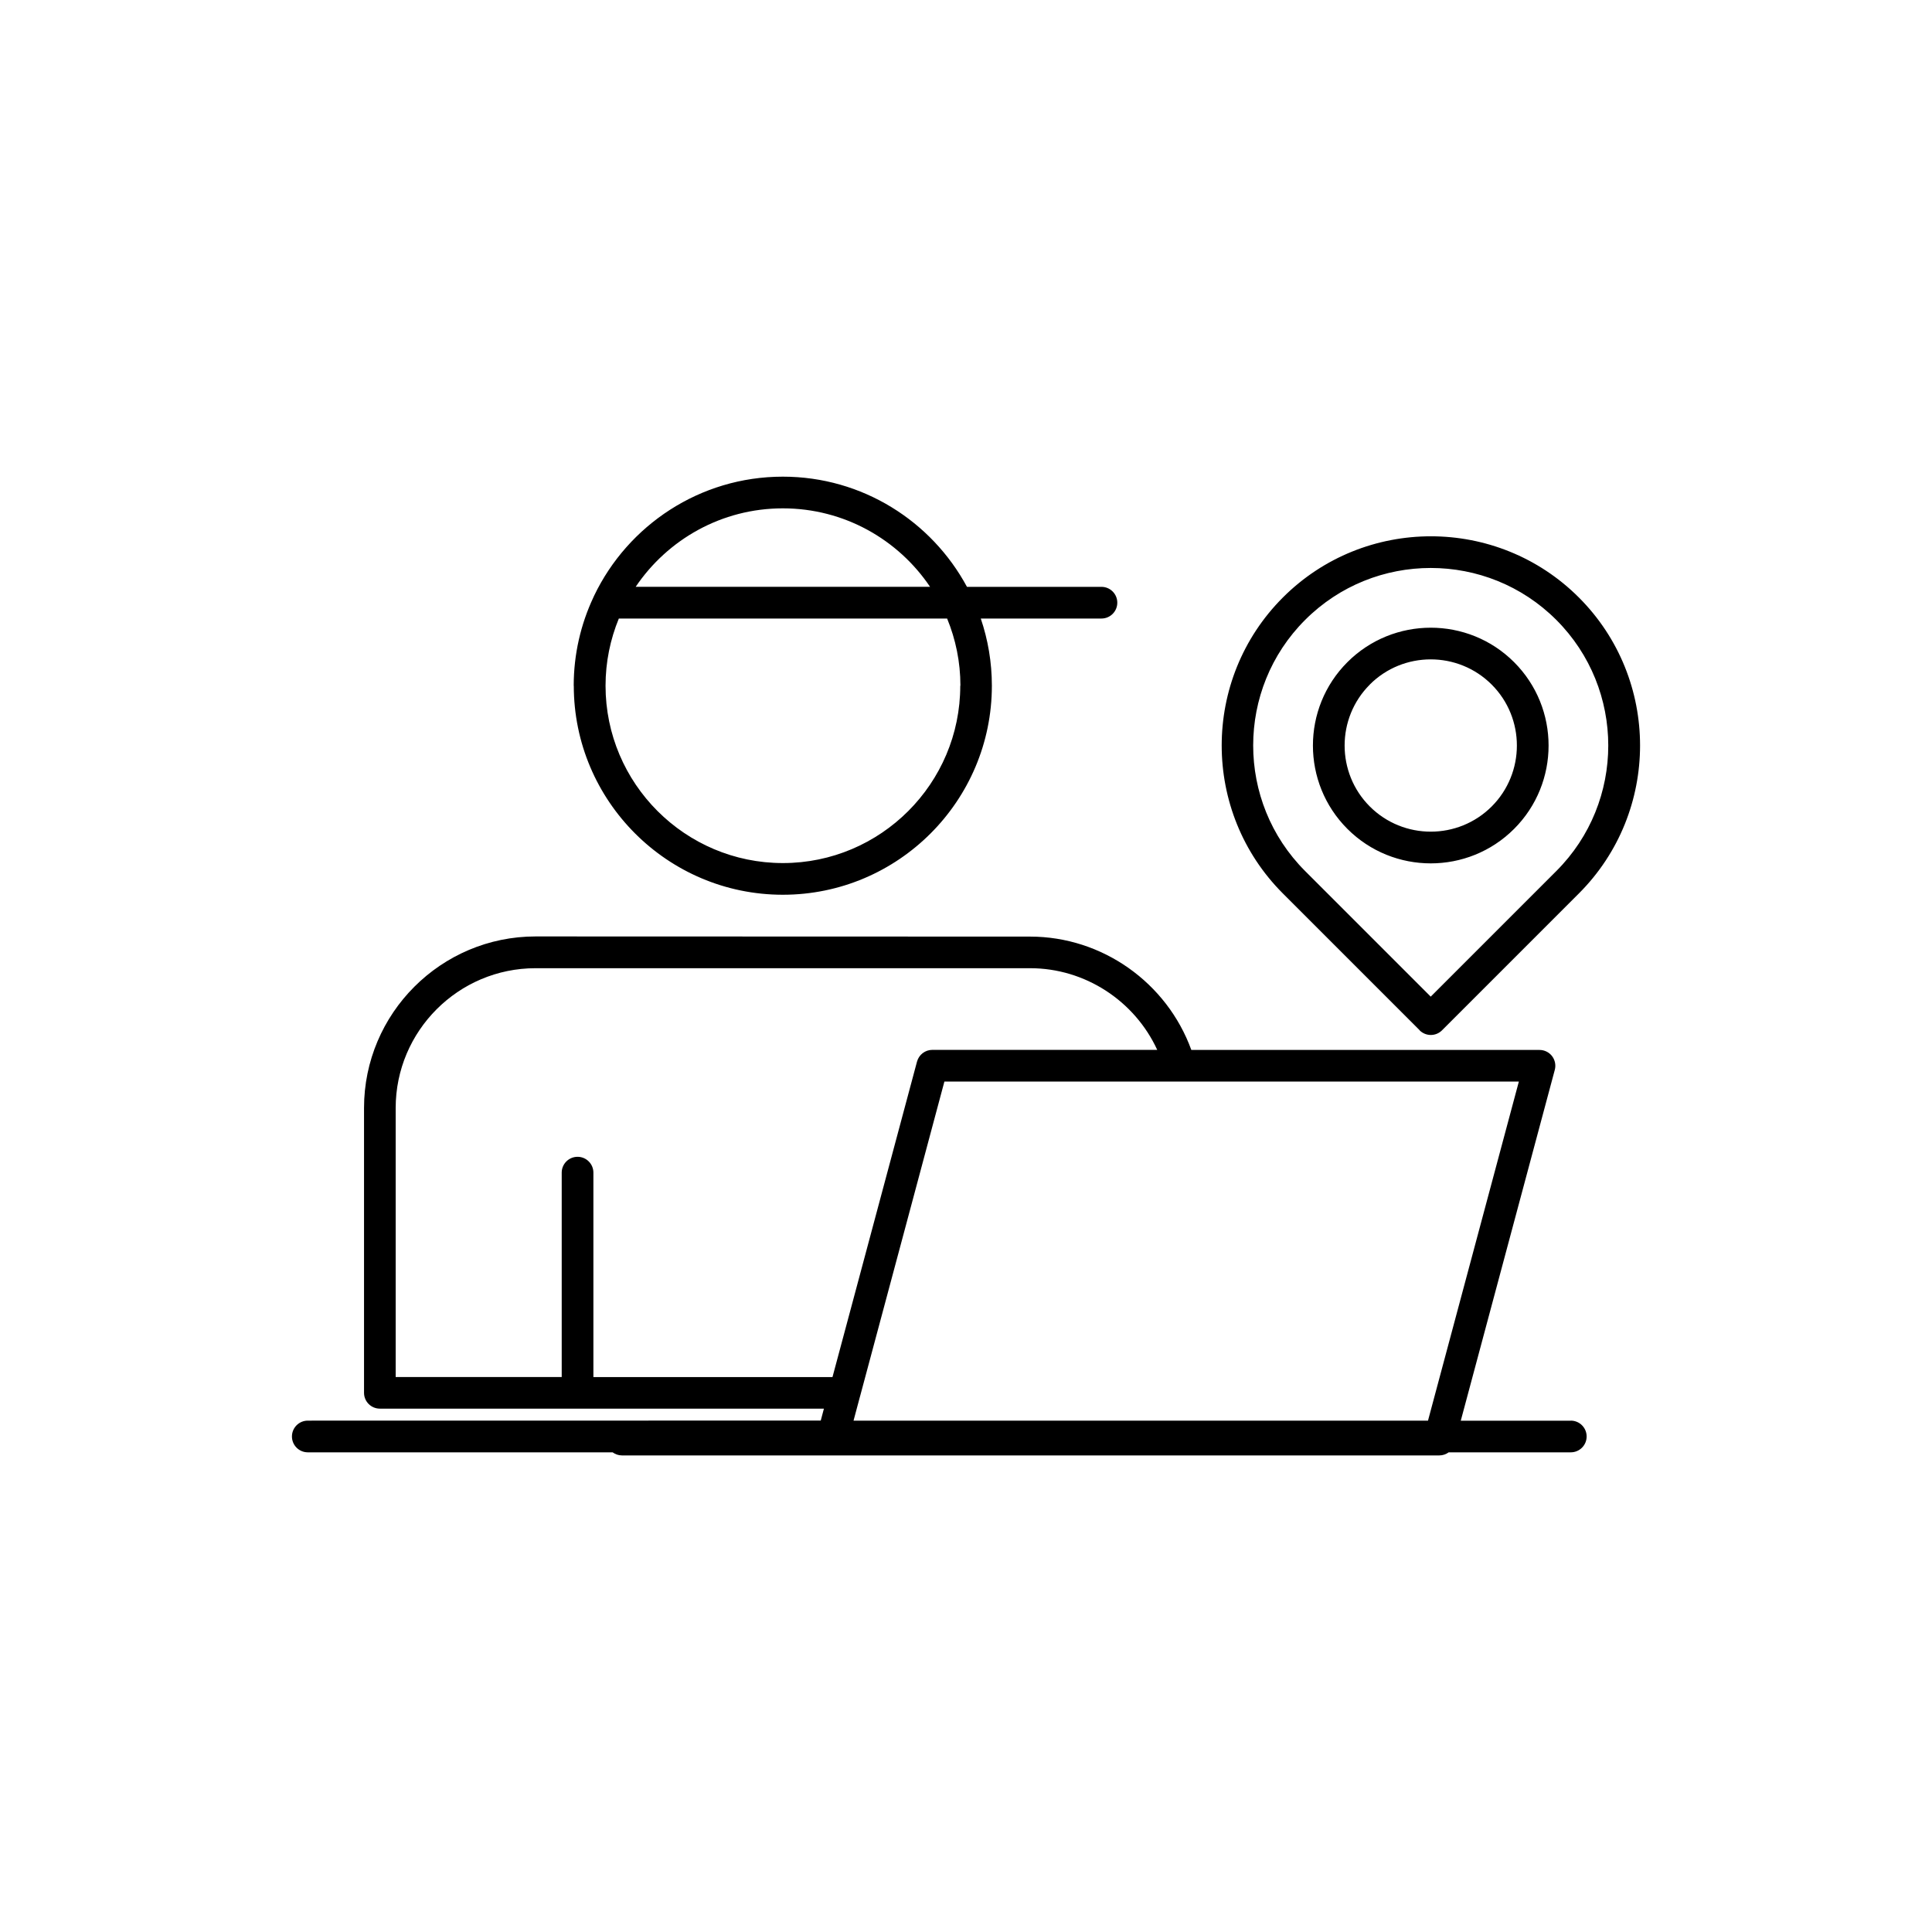
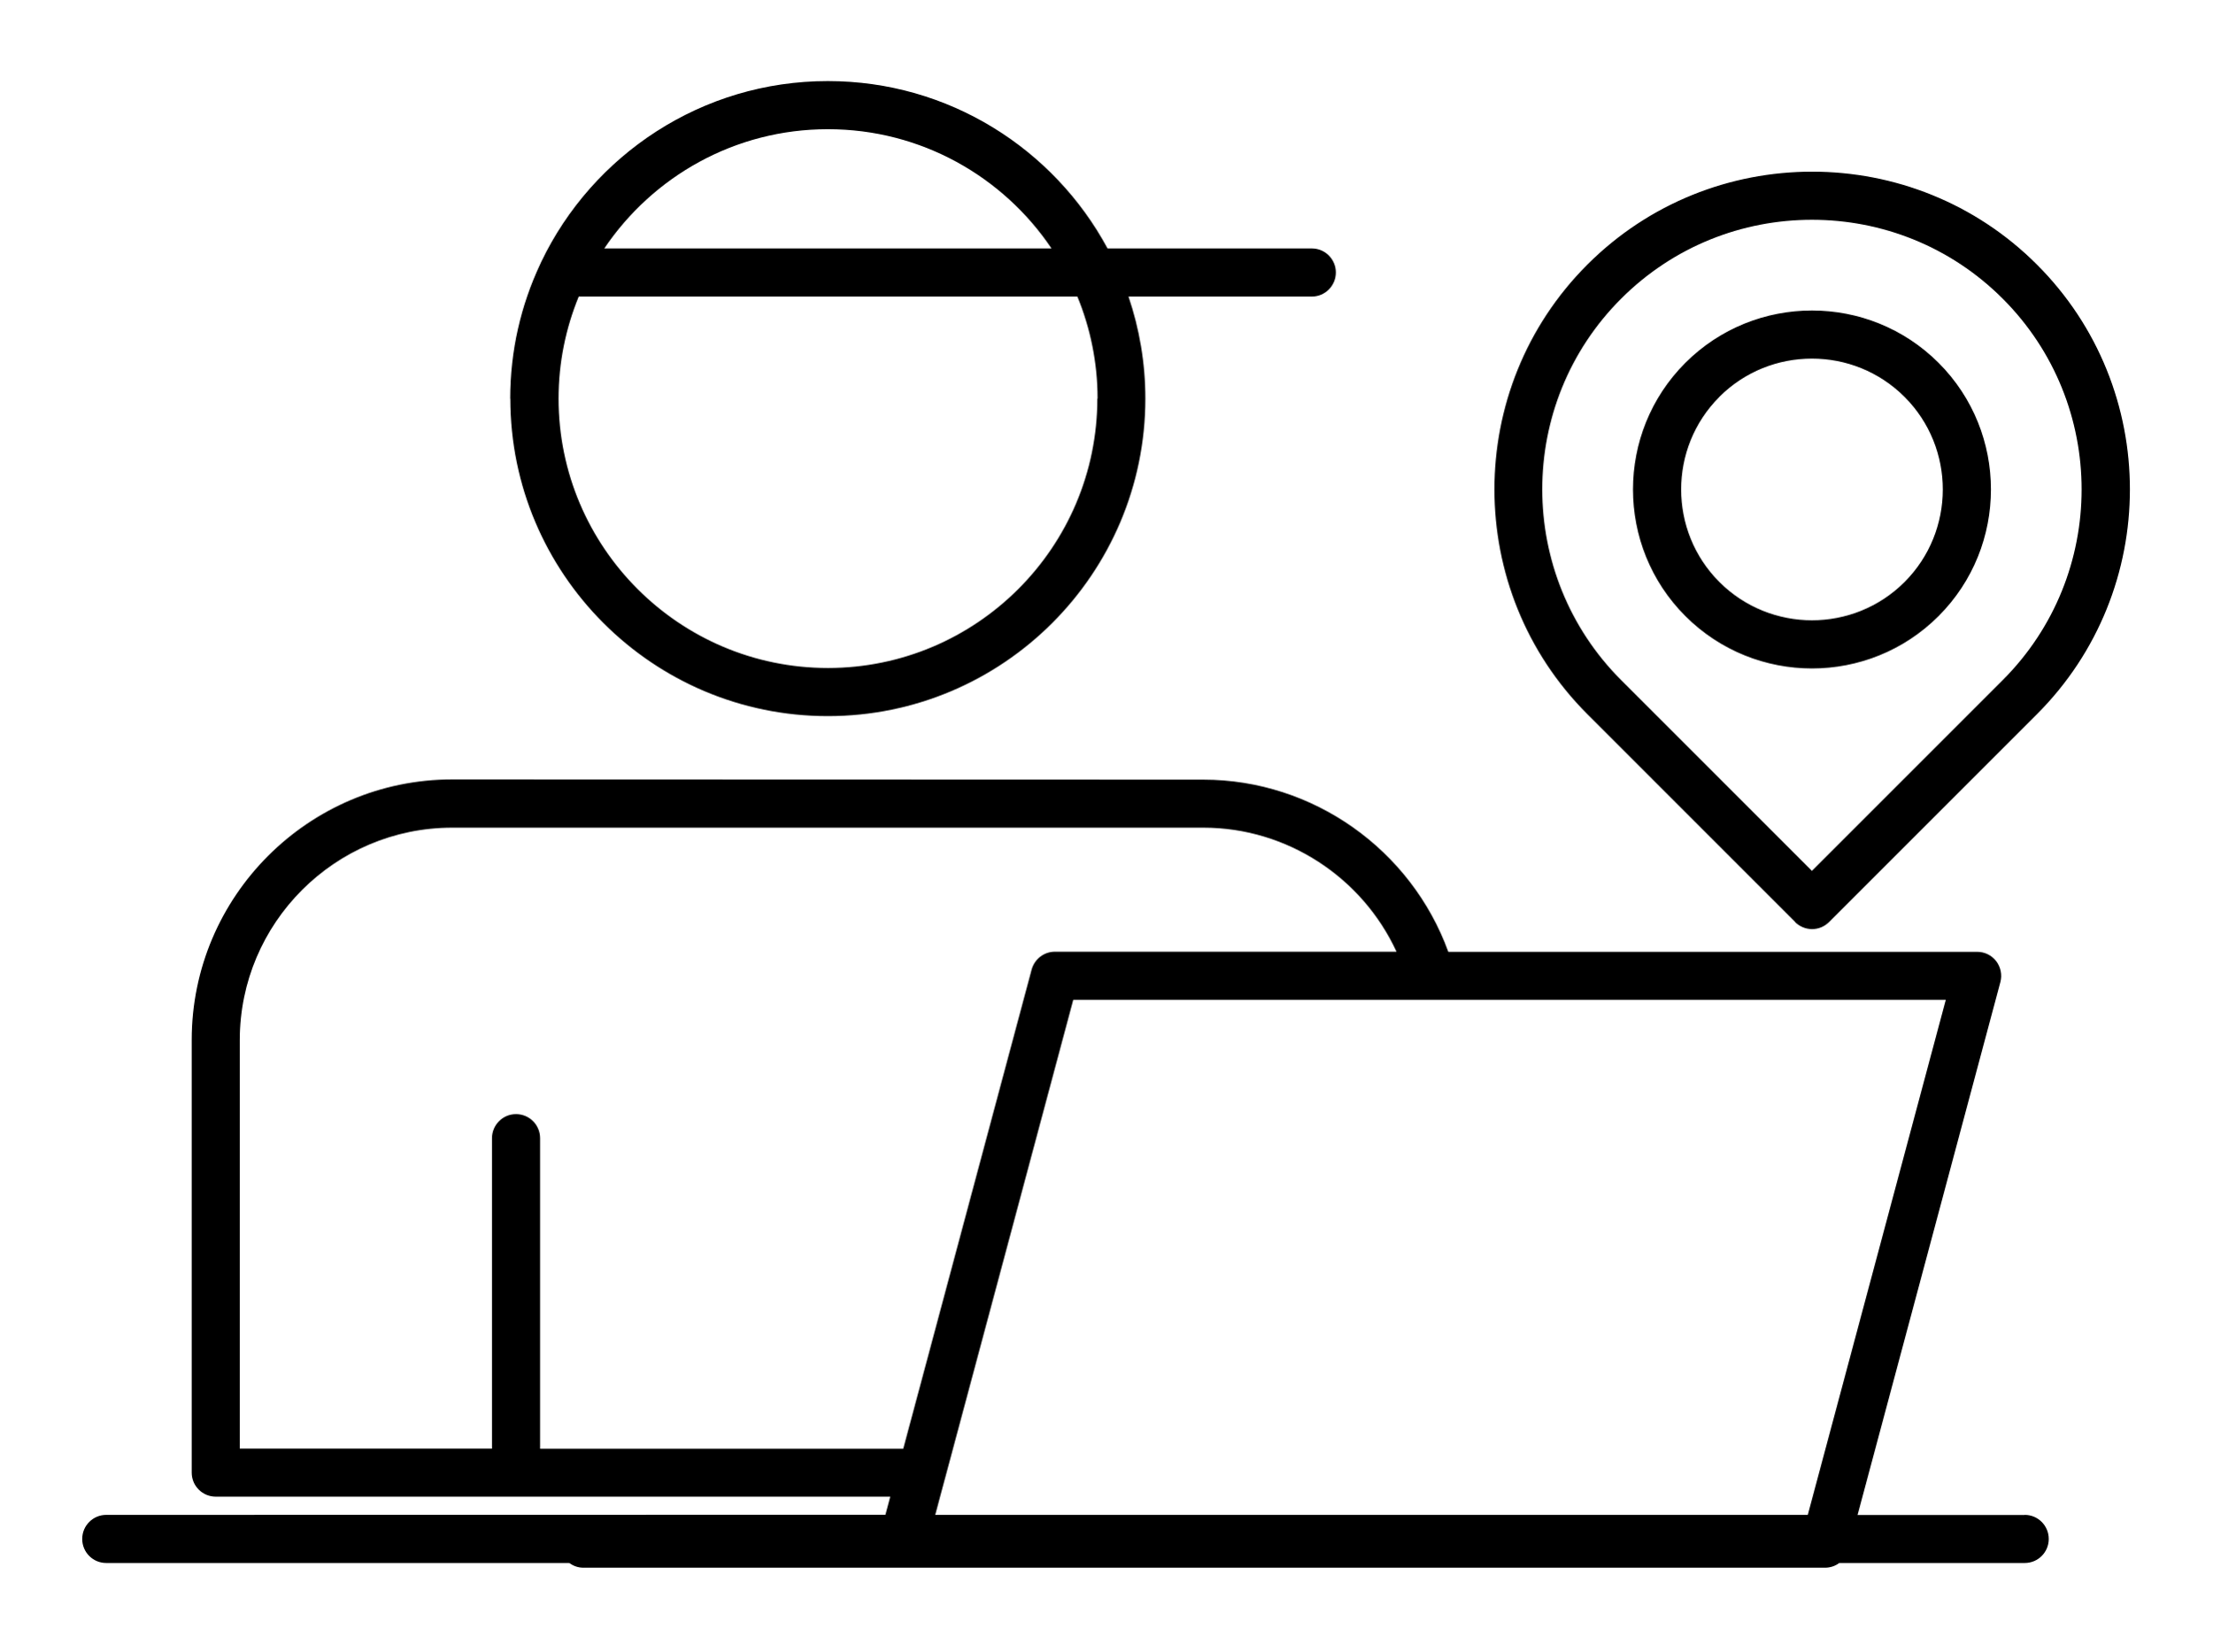
- <svg xmlns="http://www.w3.org/2000/svg" version="1.1" viewBox="0 0 100 100">
+ <svg xmlns="http://www.w3.org/2000/svg" version="1.1" viewBox="12.31 21.91 75.38 56.28">
  <path d="m29.699 35.492c0 5.969 4.856 10.82 10.82 10.82 5.969 0 10.82-4.856 10.82-10.82 0-1.215-0.203-2.383-0.574-3.477h6.246c0.453 0 0.82-0.367 0.82-0.82 0-0.453-0.367-0.82-0.82-0.82h-6.961c-1.828-3.394-5.414-5.703-9.531-5.703-4.297 0-8.02 2.519-9.766 6.16-0.012 0.023-0.023 0.051-0.035 0.078-0.656 1.395-1.023 2.949-1.023 4.586zm20.004 0c0 5.062-4.117 9.18-9.18 9.18s-9.18-4.117-9.18-9.18c0-1.23 0.246-2.402 0.688-3.477h16.992c0.441 1.074 0.688 2.246 0.688 3.477zm-9.18-9.18c3.168 0 5.969 1.613 7.617 4.062h-15.238c1.652-2.449 4.449-4.062 7.617-4.062zm32.953 27.016c0.152 0.152 0.363 0.242 0.582 0.242s0.426-0.086 0.582-0.242l7.082-7.082c4.223-4.223 4.223-11.098 0-15.32-4.223-4.223-11.098-4.223-15.32 0-4.223 4.223-4.223 11.098 0 15.32l7.082 7.082zm-5.922-21.242c1.793-1.793 4.144-2.688 6.5-2.688 2.356 0 4.707 0.895 6.5 2.688 3.586 3.586 3.586 9.418 0 13l-6.5 6.5-6.5-6.5c-3.586-3.586-3.586-9.418 0-13zm6.5 12.602c1.562 0 3.125-0.594 4.316-1.785 2.379-2.379 2.379-6.25 0-8.629-2.379-2.379-6.25-2.379-8.629 0-2.379 2.379-2.379 6.25 0 8.629 1.191 1.191 2.754 1.785 4.316 1.785zm-3.156-9.254c0.871-0.871 2.012-1.305 3.156-1.305 1.141 0 2.285 0.434 3.156 1.305 1.738 1.738 1.738 4.57 0 6.309-1.738 1.738-4.57 1.738-6.309 0-1.738-1.738-1.738-4.57 0-6.309zm10.402 38.102h-5.691l4.867-18.16c0.066-0.246 0.012-0.508-0.141-0.711-0.156-0.203-0.395-0.32-0.652-0.32h-18.02c-1.266-3.484-4.609-5.867-8.348-5.867l-25.594-0.008c-4.894 0-8.879 3.984-8.879 8.879v14.742c0 0.453 0.367 0.82 0.82 0.82h22.984l-0.164 0.617-26.551 0.004c-0.453 0-0.82 0.367-0.82 0.82 0 0.453 0.367 0.82 0.82 0.82h15.777c0.137 0.098 0.301 0.16 0.48 0.16h42.312c0.18 0 0.348-0.059 0.484-0.16h6.32c0.453 0 0.82-0.367 0.82-0.82 0-0.453-0.367-0.82-0.82-0.82zm-50.586-2.262v-10.578c0-0.453-0.367-0.82-0.82-0.82s-0.82 0.367-0.82 0.82v10.578h-8.594v-13.922c0-3.988 3.246-7.238 7.238-7.238h25.602c2.844 0 5.41 1.691 6.578 4.227h-11.641c-0.371 0-0.695 0.25-0.793 0.609l-3.602 13.445-0.773 2.883h-12.371zm13.793 1.035 2.332-8.699 2.043-7.629h29.734l-4.703 17.551h-29.734l0.328-1.227z" />
</svg>
